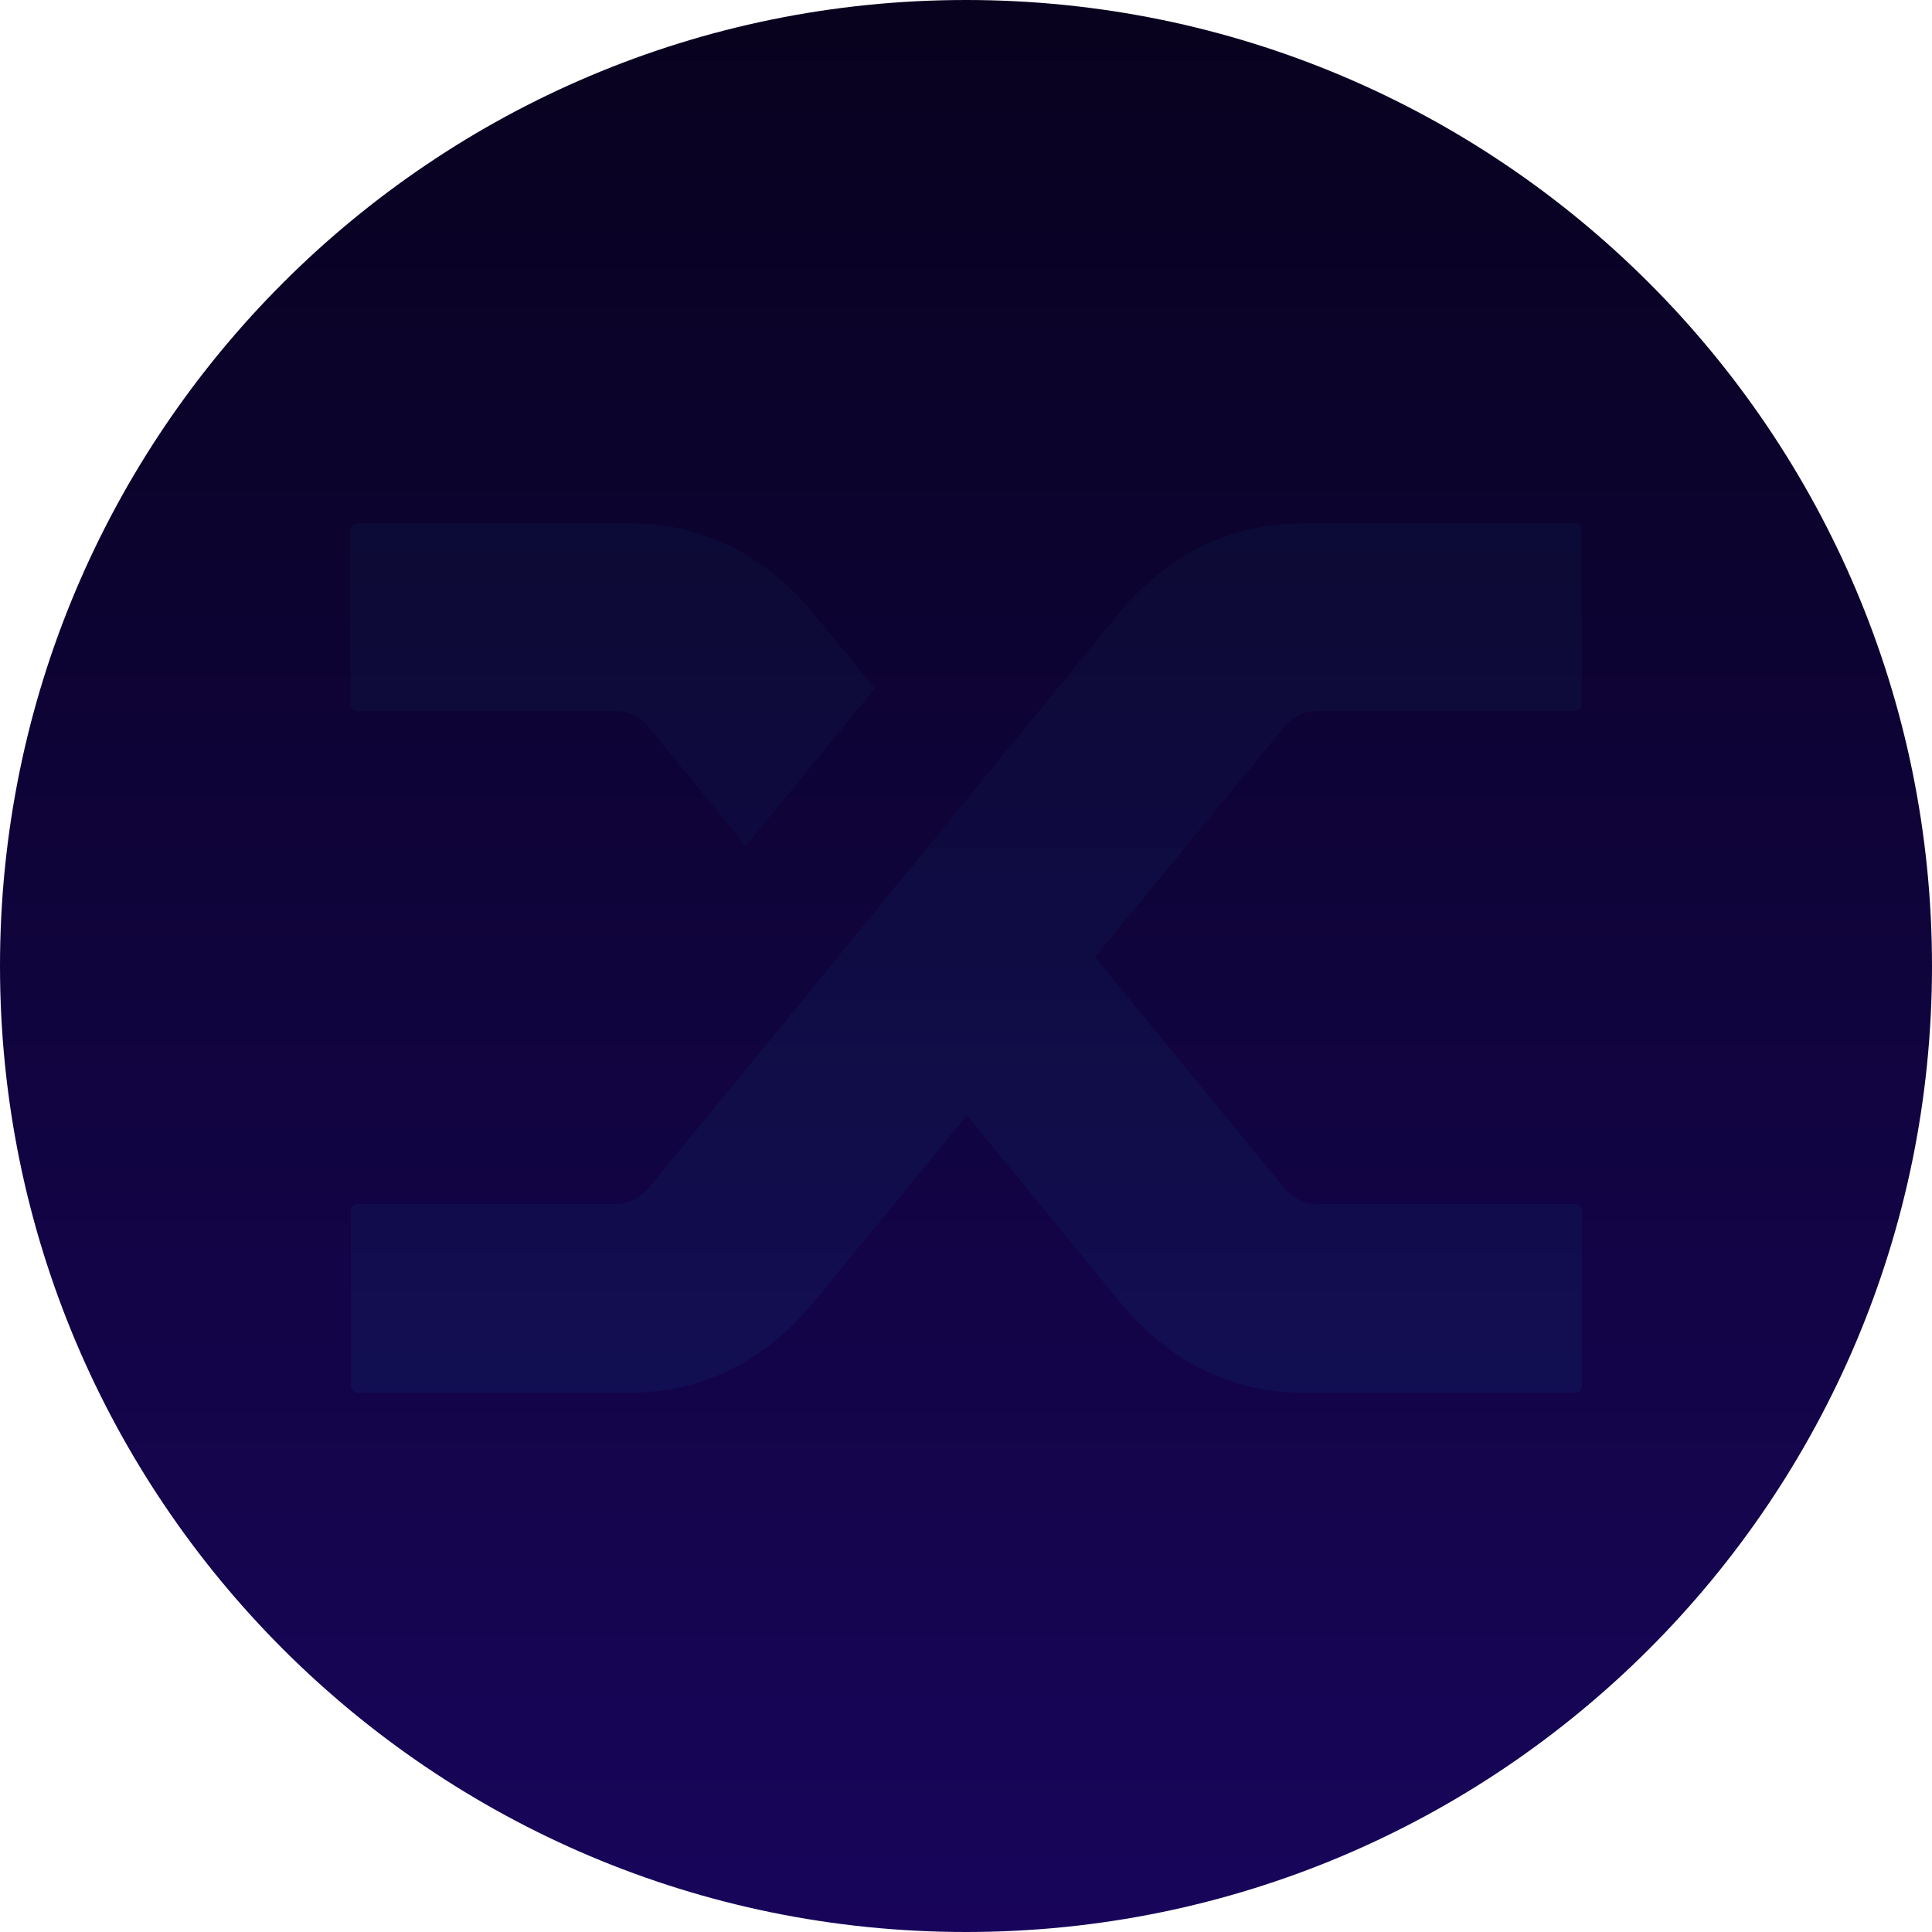
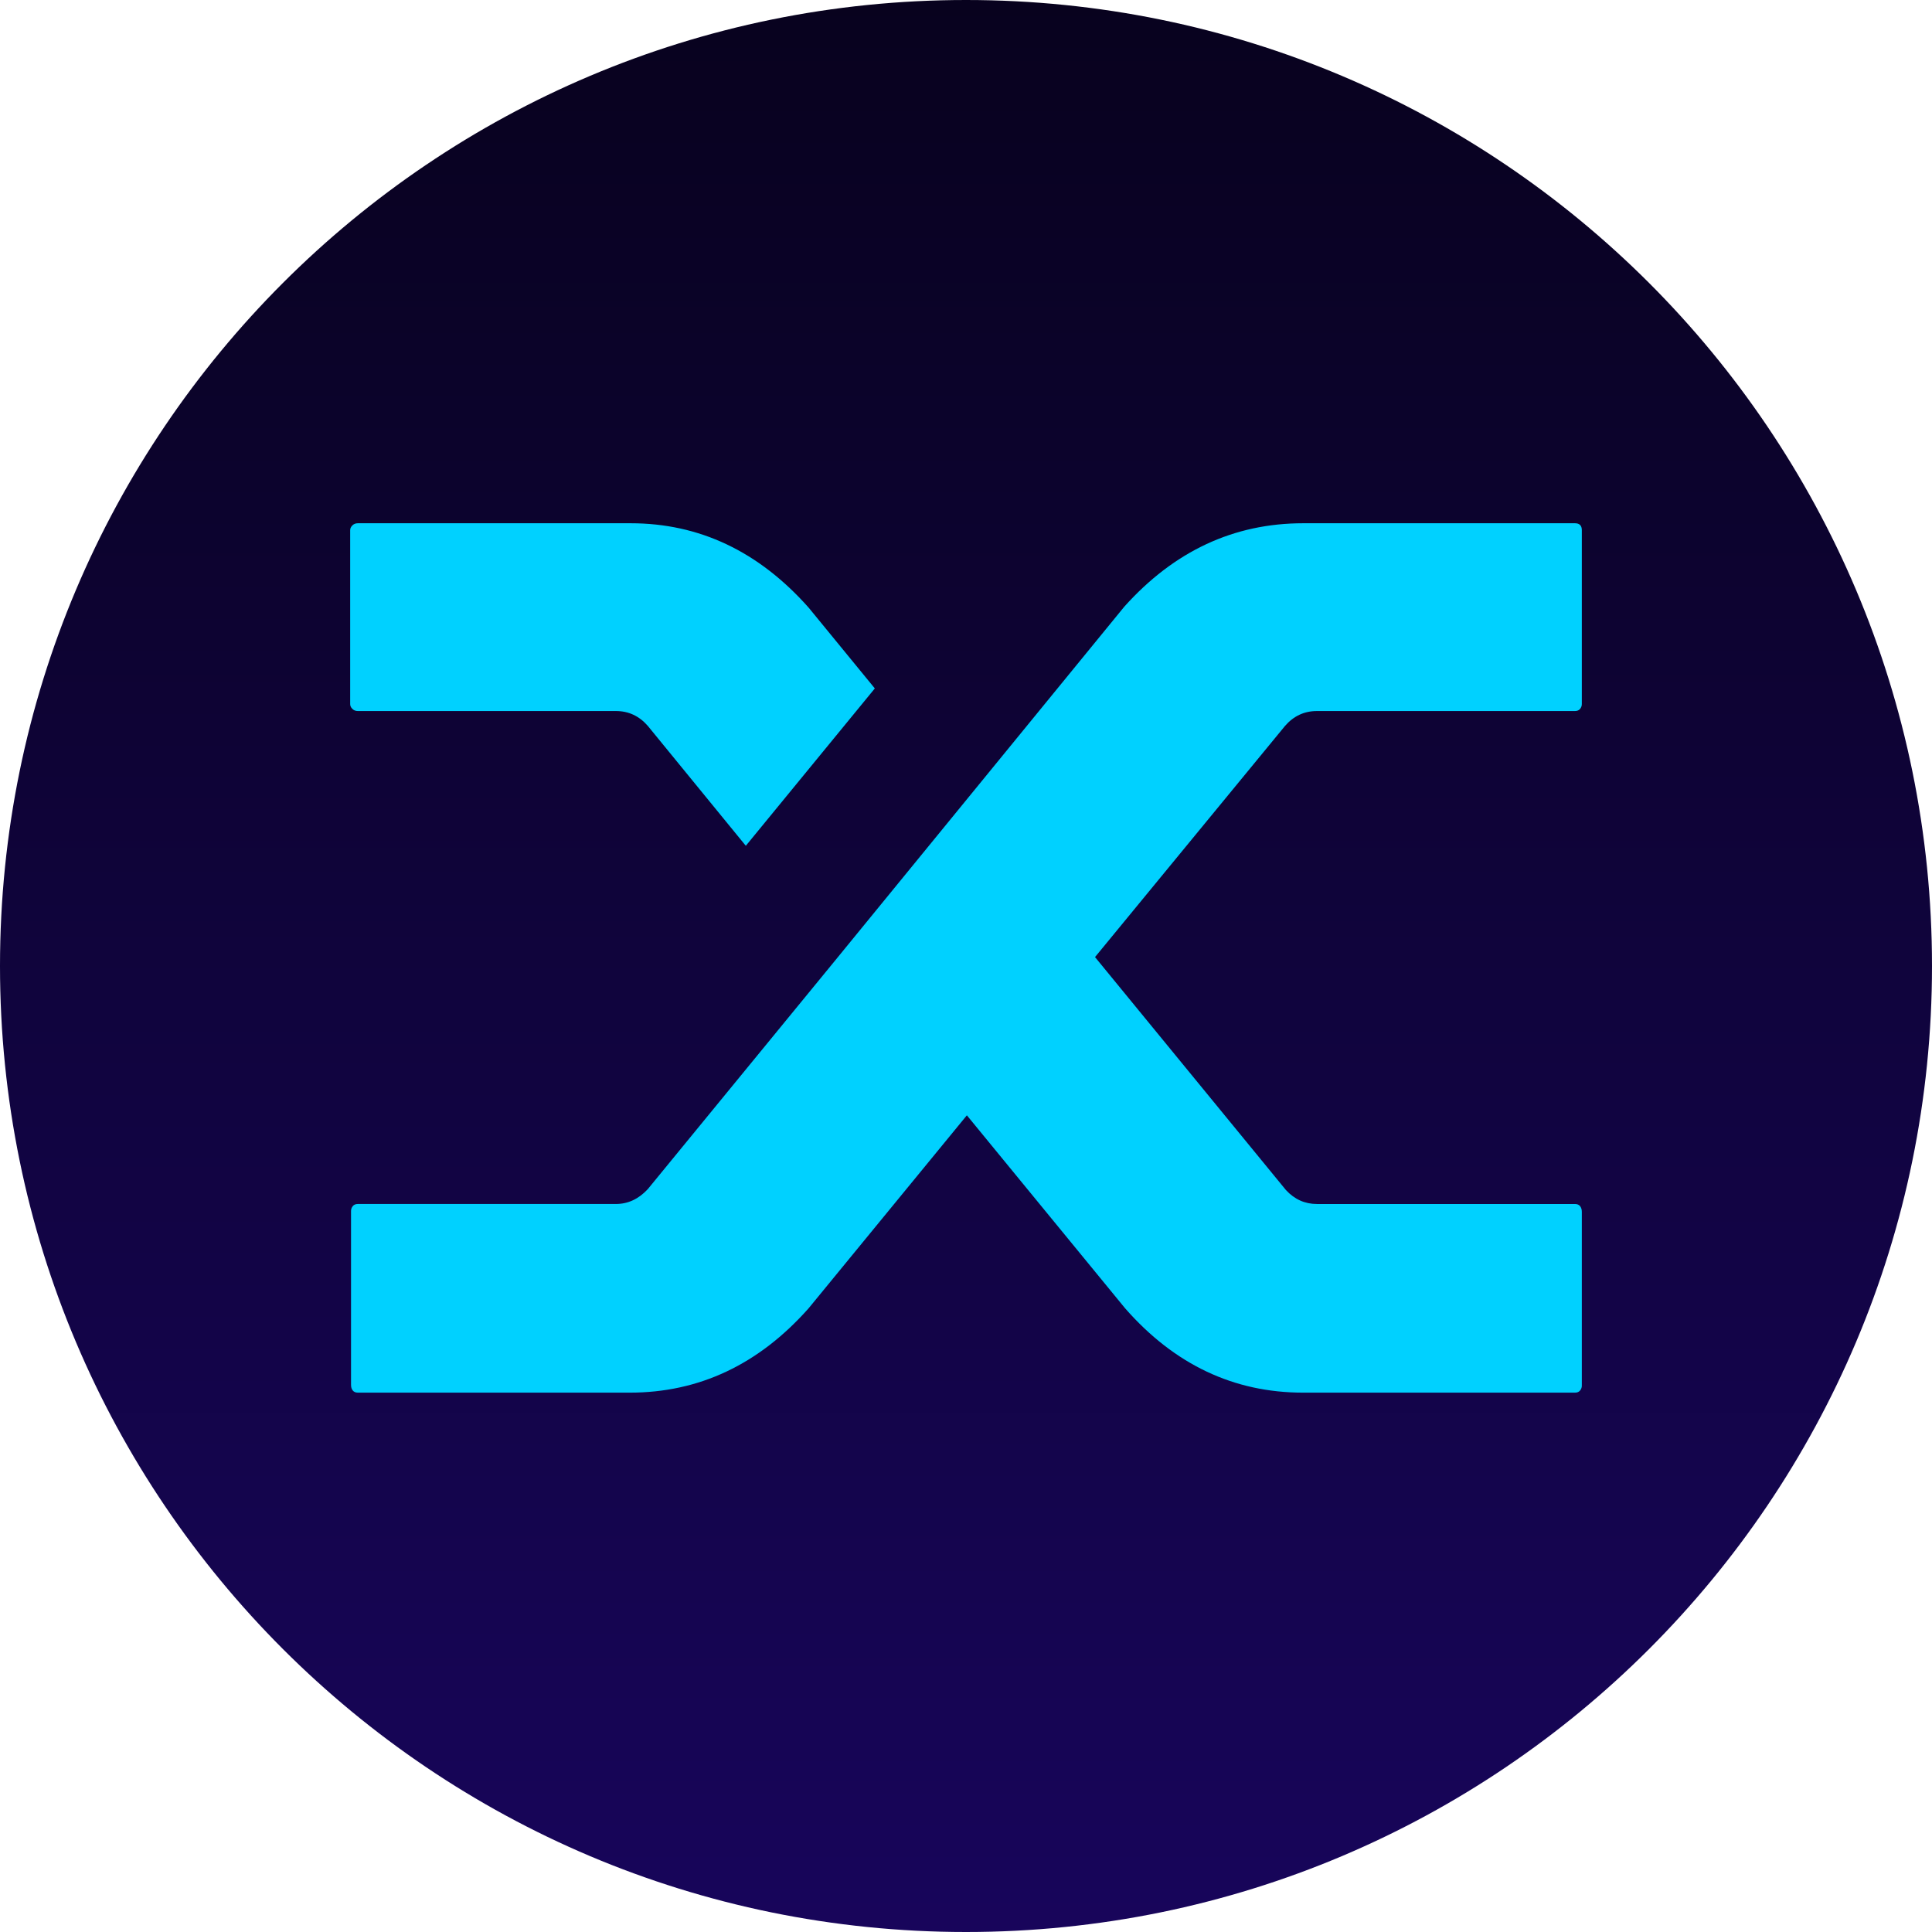
<svg xmlns="http://www.w3.org/2000/svg" width="480" height="480" viewBox="0 0 480 480" fill="none">
  <circle cx="240" cy="240" r="240" fill="url(#paint0_linear)" />
-   <mask id="a" maskUnits="userSpaceOnUse" x="0" y="0" width="480" height="480">
+   <mask id="mask0" mask-type="alpha" maskUnits="userSpaceOnUse" x="0" y="0" width="480" height="480">
    <circle cx="240" cy="240" r="240" fill="url(#paint1_linear)" />
  </mask>
-   <g mask="url(#a)">
-     <path d="M160.933 180.329c-2.139-2.448-4.773-3.675-7.908-3.675H88.921c-.57 0-1.035-.18-1.386-.54-.357-.355-.535-.756-.535-1.186v-43.201c0-.431.178-.826.535-1.186.35-.361.817-.541 1.386-.541h67.739c17.093 0 31.84 6.988 44.234 20.952l16.454 20.086-32.052 39.097-24.363-29.806zm118.386-29.592C291.713 136.912 306.529 130 323.765 130h67.527c.569 0 .995.145 1.282.43.282.291.426.721.426 1.297v43.201c0 .43-.144.831-.426 1.186-.287.36-.713.54-1.282.54h-64.105c-3.134 0-5.768 1.227-7.908 3.675l-47.224 57.456 47.437 57.886c2.14 2.308 4.699 3.459 7.695 3.459h64.105c.569 0 .995.181 1.282.541.282.361.426.831.426 1.401v43.201c0 .431-.144.832-.426 1.186-.287.361-.713.541-1.282.541h-67.527c-17.236 0-31.983-6.982-44.233-20.952l-39.316-47.951-39.322 47.951C188.5 339.018 173.684 346 156.447 346H88.921c-.57 0-1-.18-1.283-.541-.287-.36-.425-.825-.425-1.407v-43.201c0-.43.138-.825.425-1.186.282-.36.714-.54 1.283-.54h64.104c2.991 0 5.625-1.221 7.908-3.675l46.368-56.59 72.018-88.123z" fill="#00D1FF" />
+   <g mask="url(#mask0)">
+     <path d="M160.933 180.329C158.794 177.881 156.16 176.654 153.025 176.654H88.921C88.352 176.654 87.886 176.474 87.535 176.114C87.178 175.759 87 175.358 87 174.928V131.727C87 131.296 87.178 130.901 87.535 130.541C87.886 130.18 88.352 130 88.921 130H156.66C173.753 130 188.5 136.988 200.894 150.952L217.348 171.038L185.296 210.135L160.933 180.329ZM279.319 150.737C291.713 136.912 306.529 130 323.765 130H391.292C391.861 130 392.287 130.145 392.574 130.43C392.856 130.721 393 131.151 393 131.727V174.928C393 175.358 392.856 175.759 392.574 176.114C392.287 176.474 391.861 176.654 391.292 176.654H327.187C324.053 176.654 321.419 177.881 319.279 180.329L272.055 237.785L319.492 295.671C321.632 297.979 324.191 299.13 327.187 299.13H391.292C391.861 299.13 392.287 299.311 392.574 299.671C392.856 300.032 393 300.502 393 301.072V344.273C393 344.704 392.856 345.105 392.574 345.459C392.287 345.82 391.861 346 391.292 346H323.765C306.529 346 291.782 339.018 279.532 325.048L240.216 277.097L200.894 325.048C188.5 339.018 173.684 346 156.447 346H88.921C88.352 346 87.92 345.82 87.638 345.459C87.351 345.099 87.213 344.634 87.213 344.052V300.851C87.213 300.421 87.351 300.026 87.638 299.665C87.92 299.305 88.352 299.125 88.921 299.125H153.025C156.016 299.125 158.65 297.904 160.933 295.45L207.301 238.86L279.319 150.737Z" fill="#00D1FF" />
  </g>
  <defs>
    <linearGradient id="paint0_linear" x1="240" y1="0" x2="240" y2="701.818" gradientUnits="userSpaceOnUse">
      <stop stop-color="#08021E" />
      <stop offset="1" stop-color="#1F0777" />
    </linearGradient>
    <linearGradient id="paint1_linear" x1="240" y1="0" x2="240" y2="701.818" gradientUnits="userSpaceOnUse">
      <stop stop-color="#08021E" />
      <stop offset="1" stop-color="#1F0777" />
    </linearGradient>
  </defs>
</svg>
